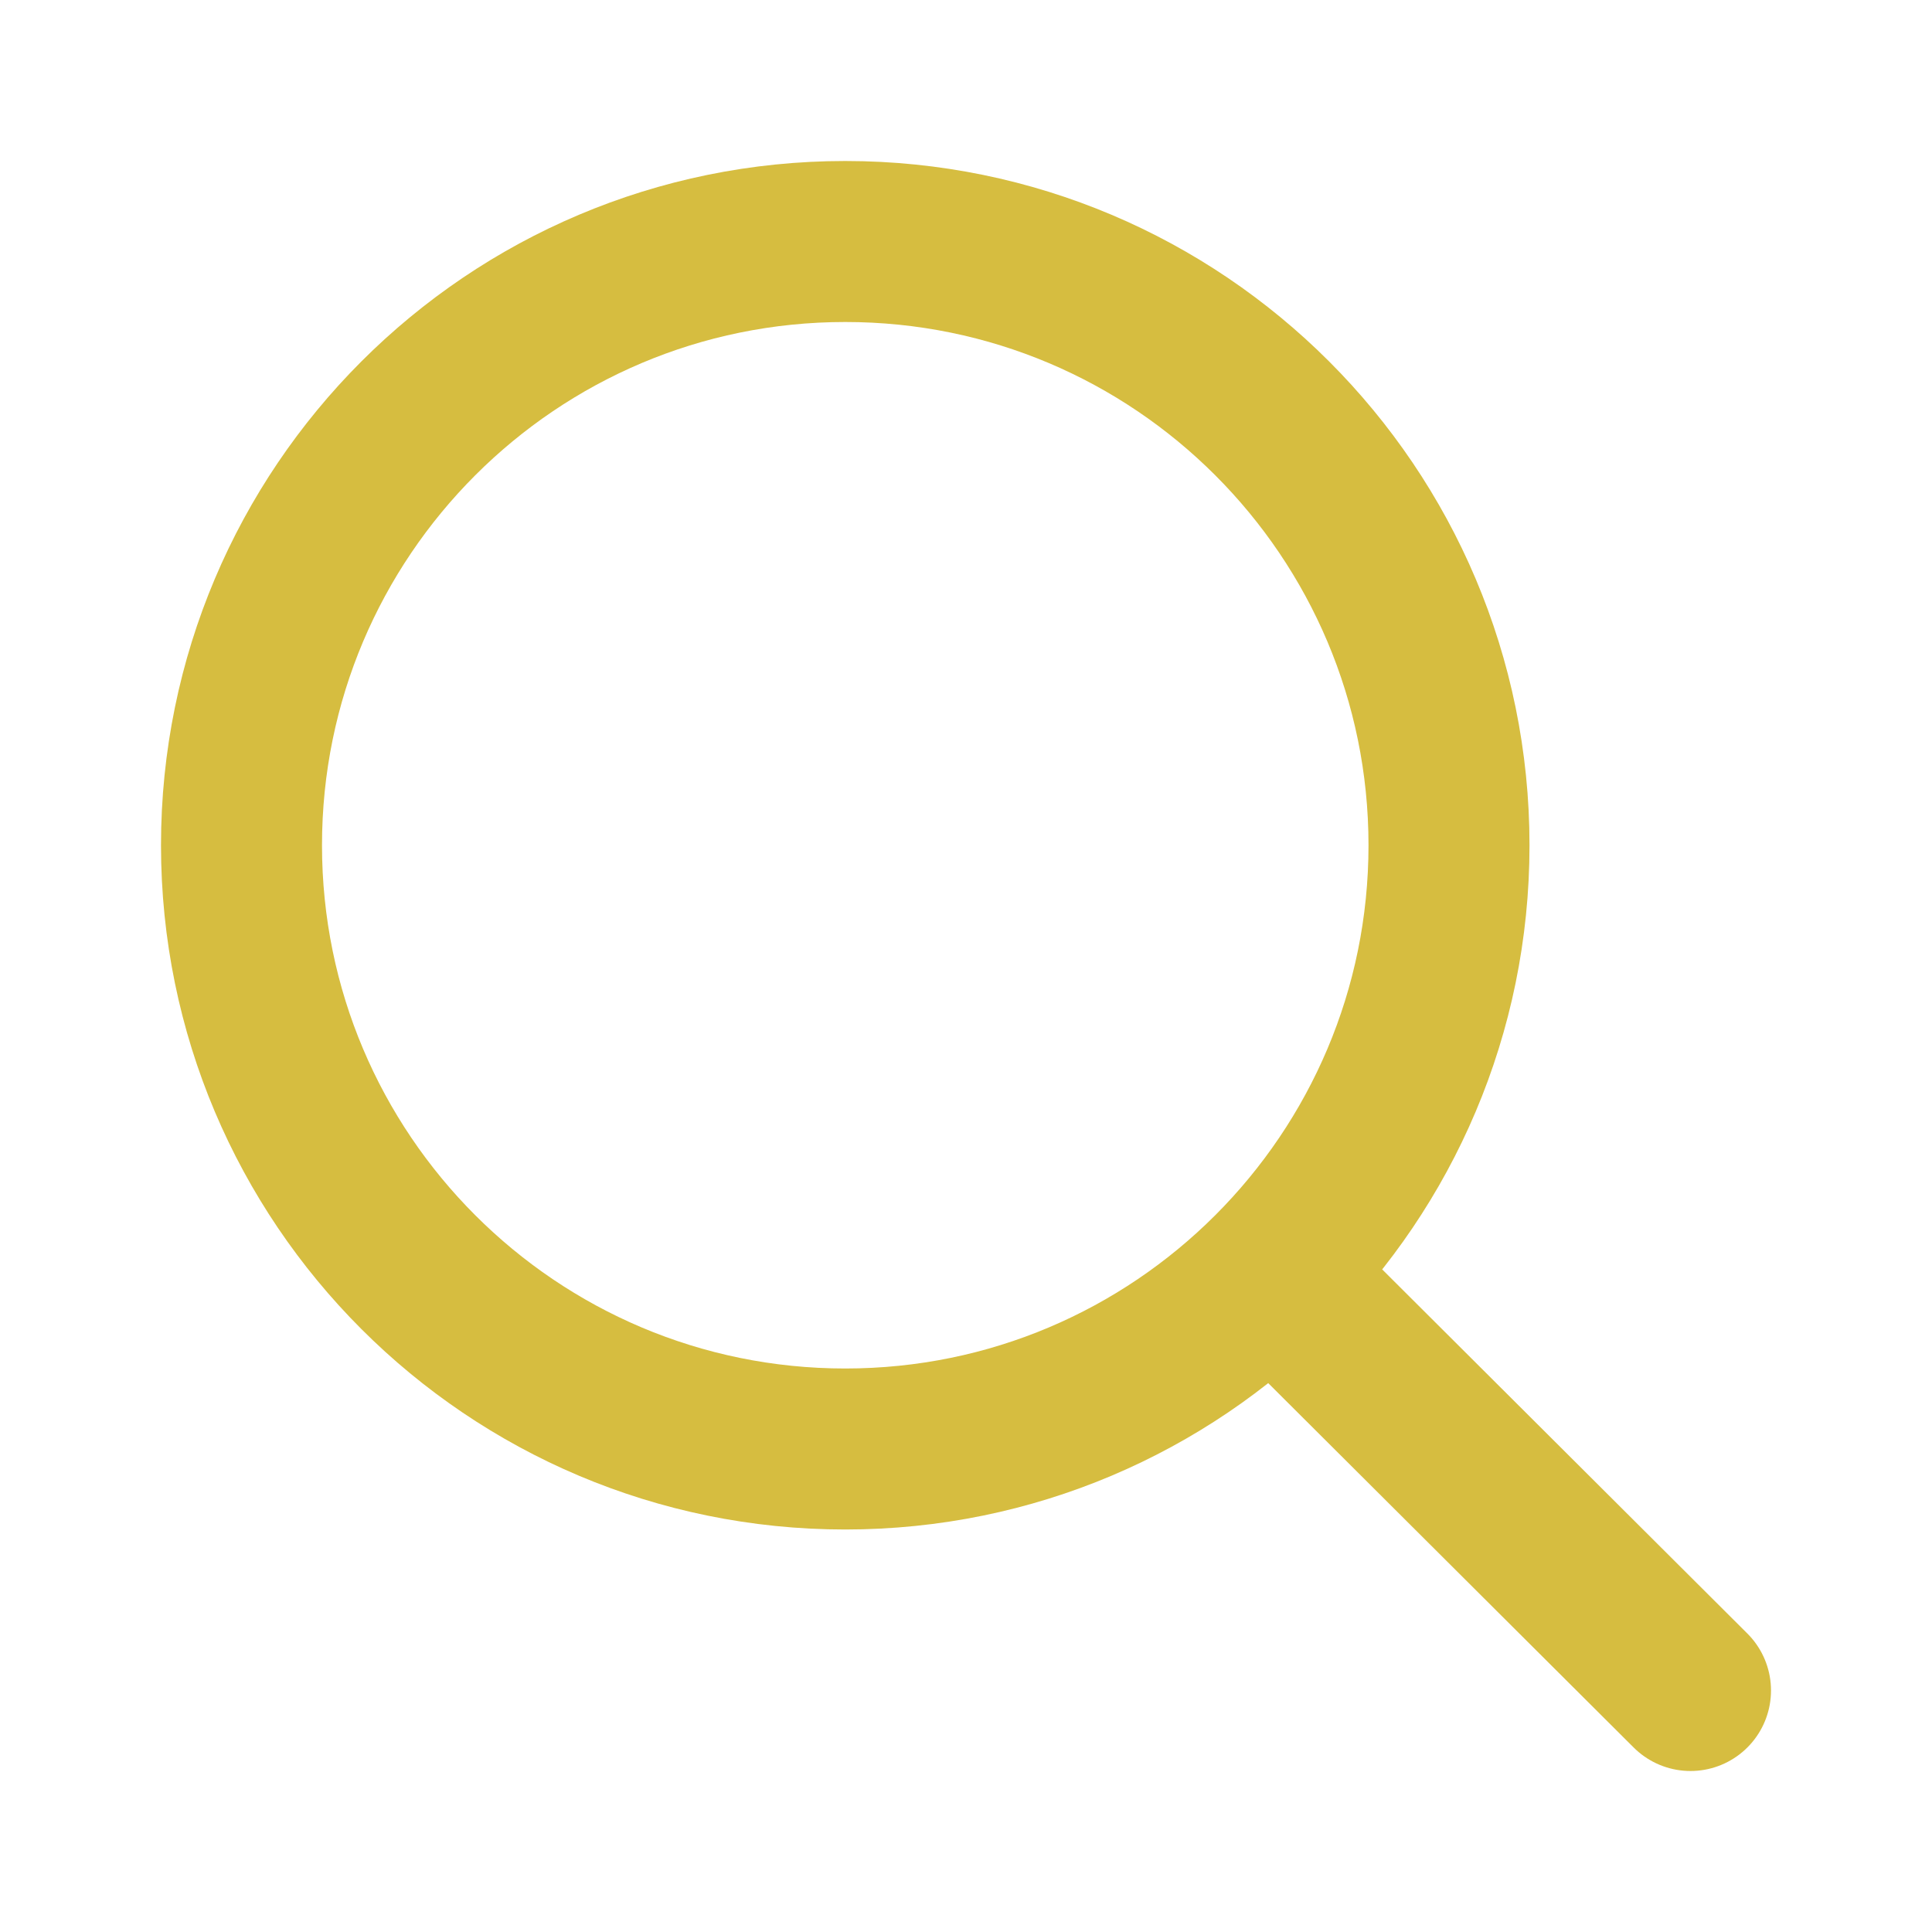
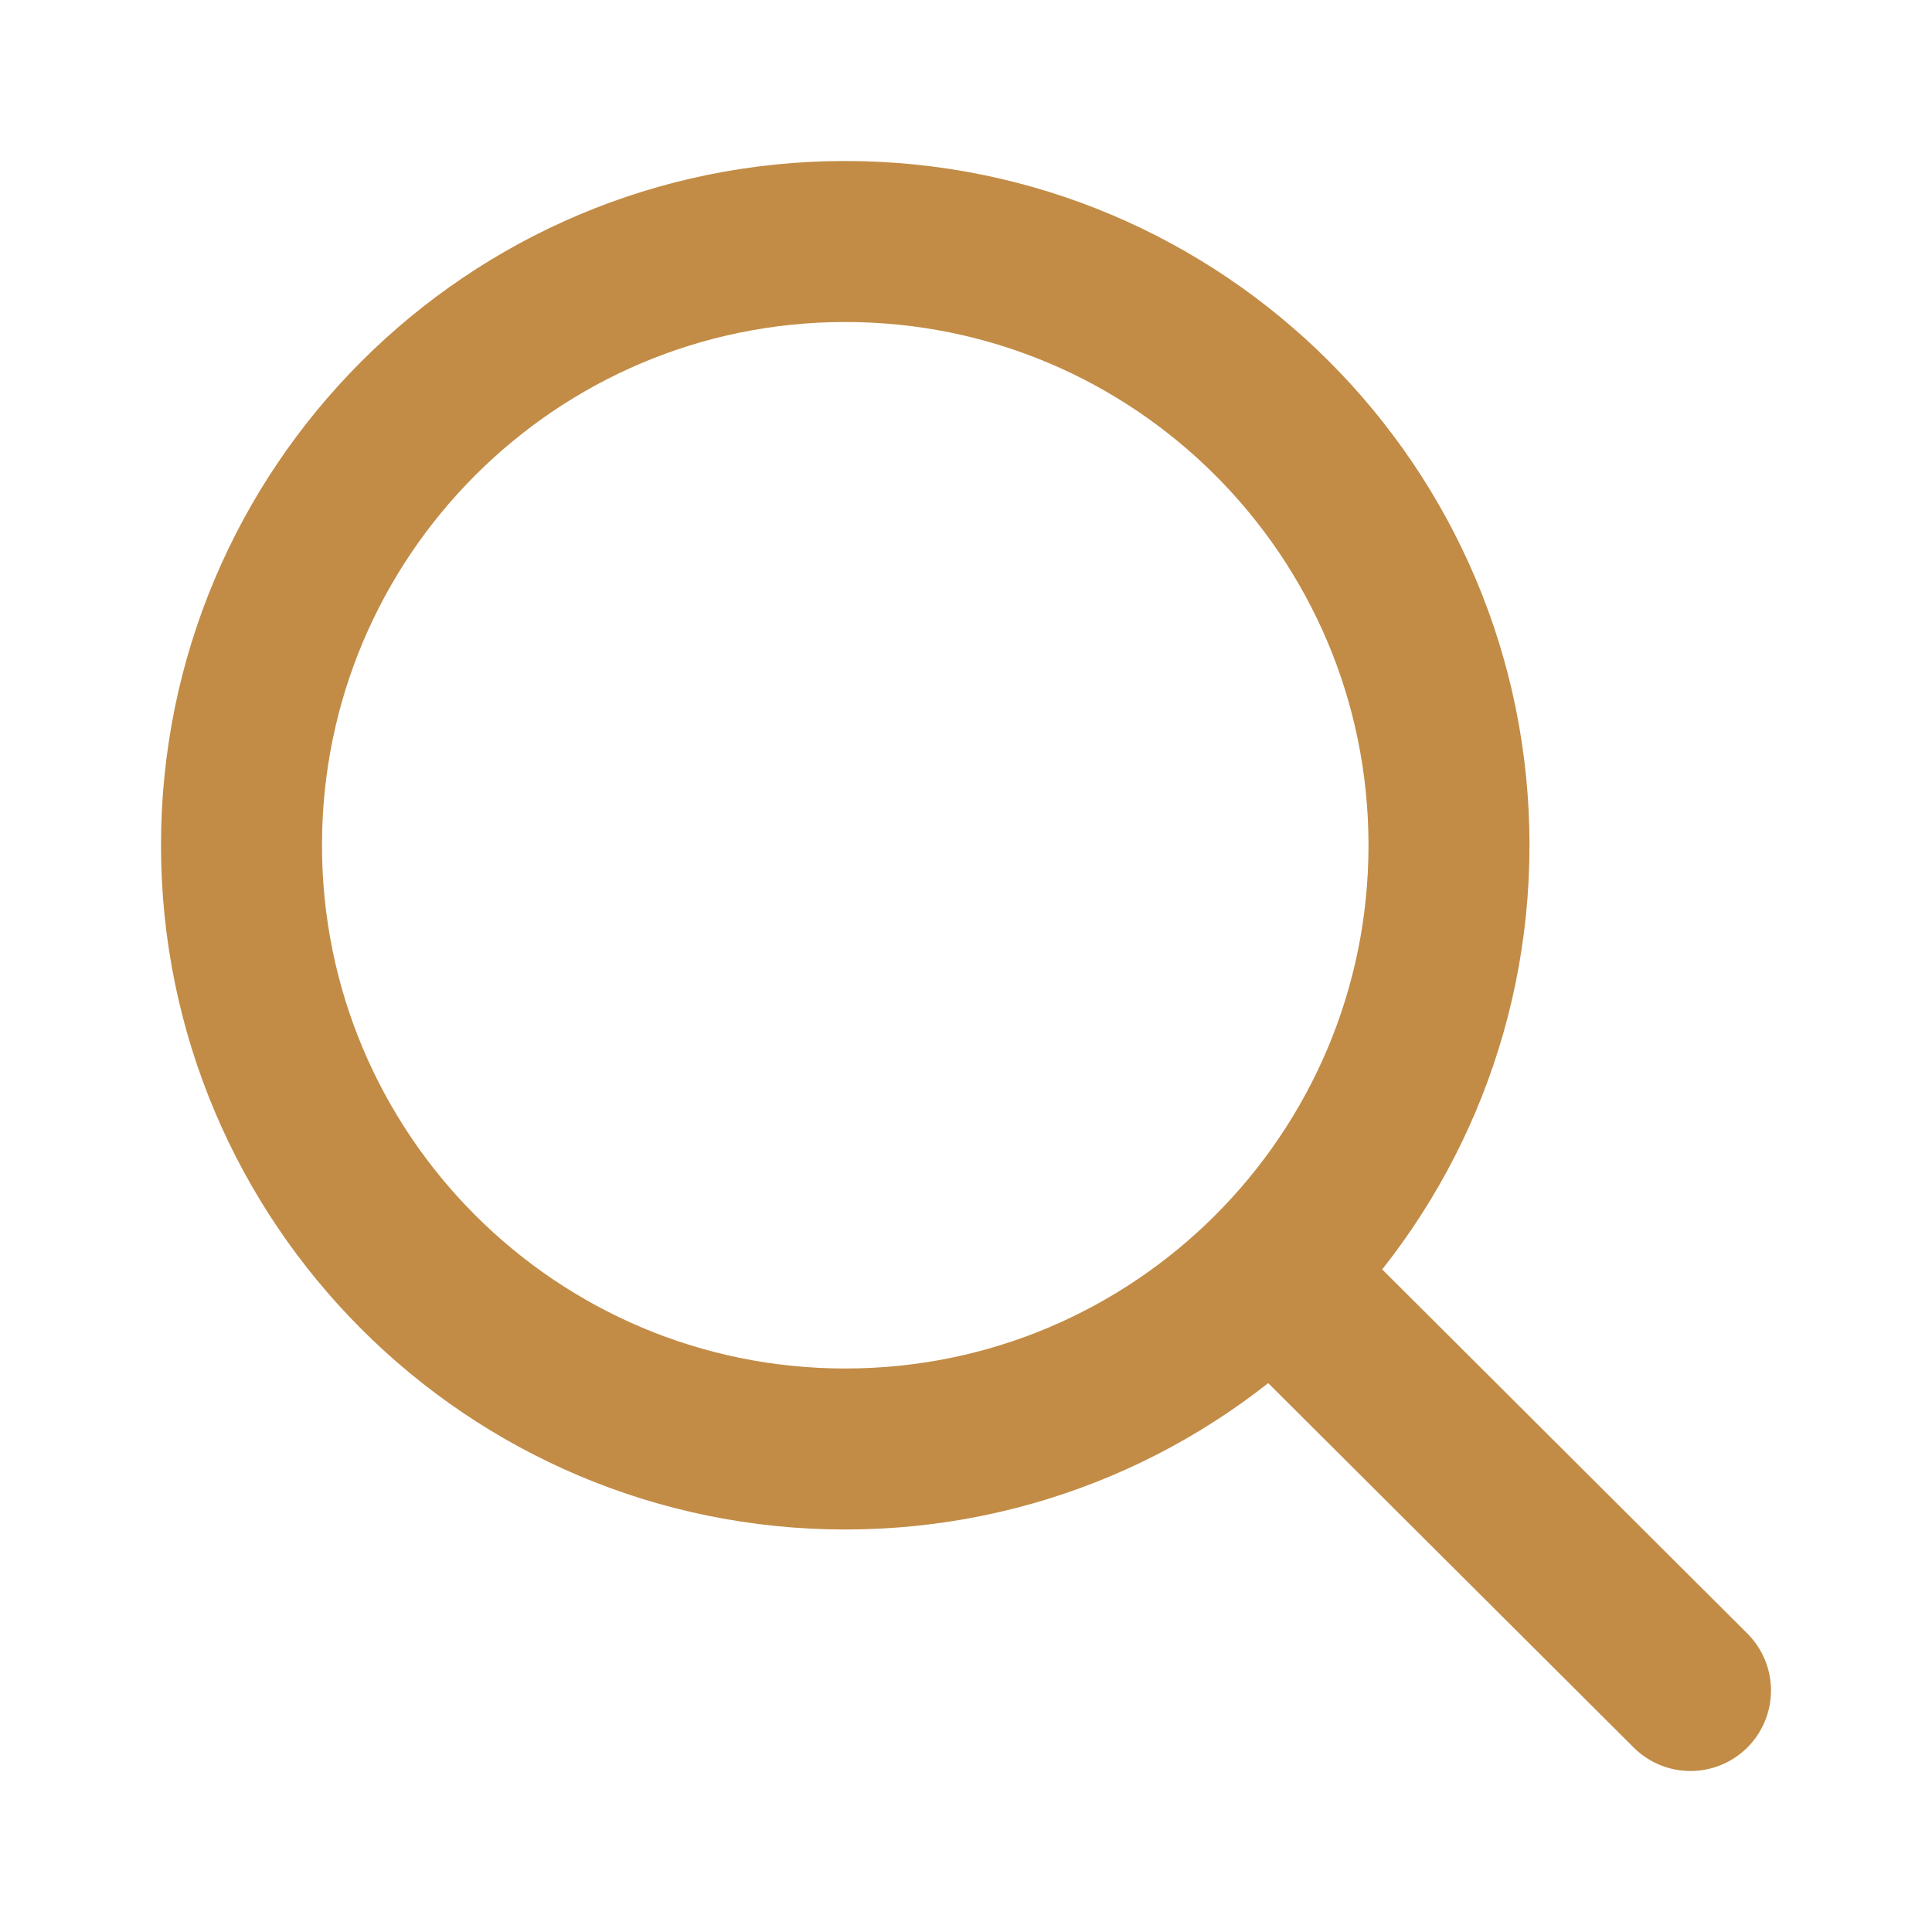
<svg xmlns="http://www.w3.org/2000/svg" width="800px" height="800px" viewBox="0 0 24 24" fill="none">
-   <path d="M15.796 15.811L21 21M18 10.5C18 14.642 14.642 18 10.5 18C6.358 18 3 14.642 3 10.5C3 6.358 6.358 3 10.5 3C14.642 3 18 6.358 18 10.5Z" stroke="#d6bd40" stroke-width="2" stroke-linecap="round" stroke-linejoin="round" />
+   <path d="M15.796 15.811L21 21M18 10.5C18 14.642 14.642 18 10.5 18C6.358 18 3 14.642 3 10.5C3 6.358 6.358 3 10.5 3C14.642 3 18 6.358 18 10.5Z" stroke="#c28c46" stroke-width="2" stroke-linecap="round" stroke-linejoin="round" />
</svg>
